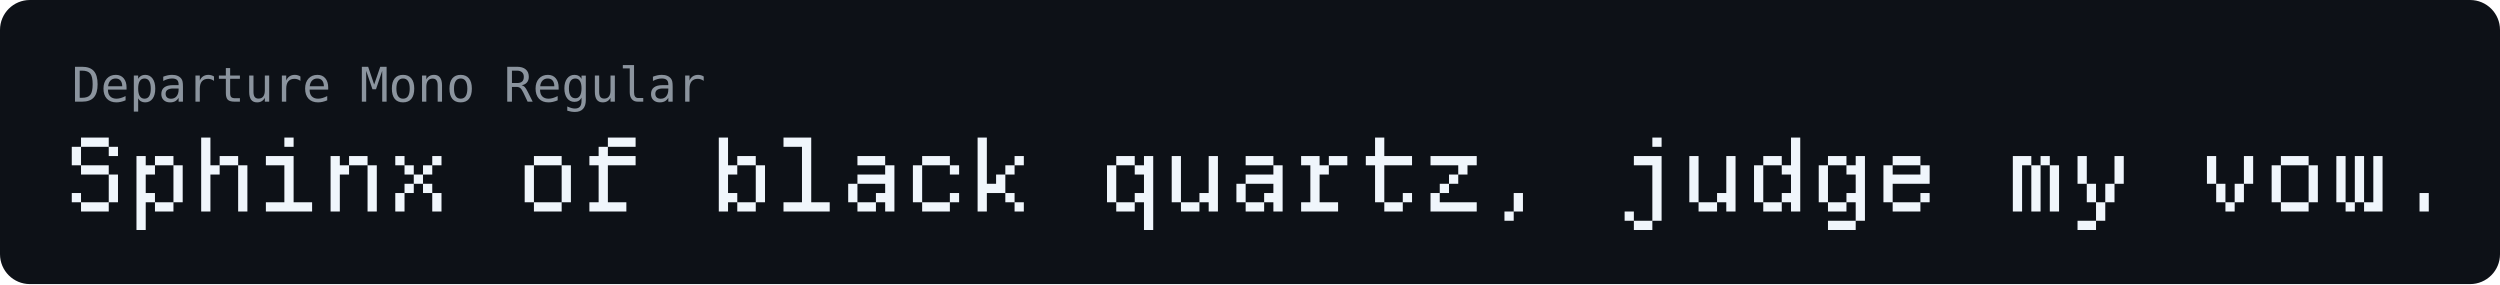
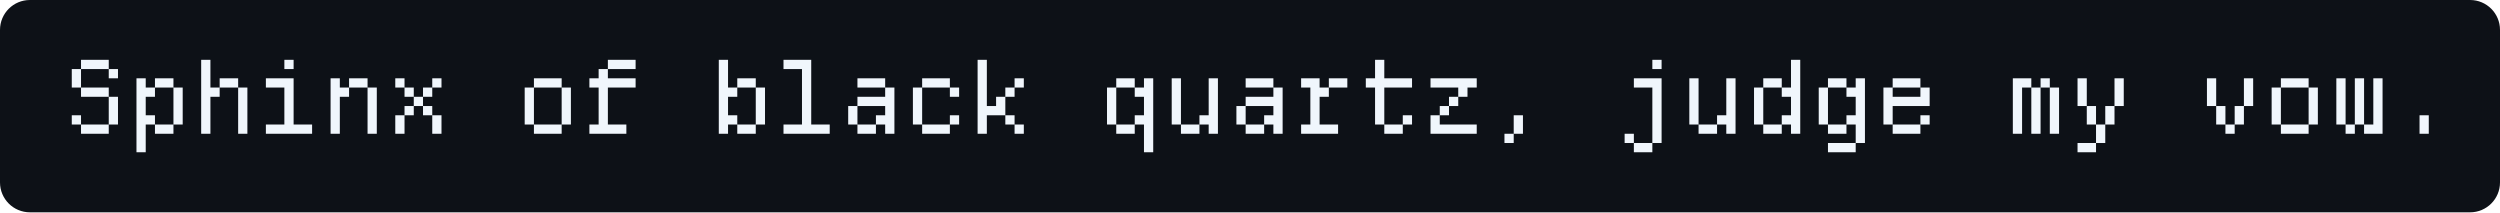
- <svg xmlns="http://www.w3.org/2000/svg" width="836" height="95" viewBox="0 0 836 95" role="img" aria-labelledby="title desc">
+ <svg xmlns="http://www.w3.org/2000/svg" width="836" height="71" viewBox="0 0 836 71" role="img" aria-labelledby="title desc">
  <rect width="100%" height="100%" rx="10" fill="#0d1117" />
-   <text x="24" y="34" fill="#8b949e" font-family="ui-monospace, SFMono-Regular, Menlo, Consolas, monospace" font-size="16">Departure Mono Regular</text>
-   <g transform="translate(20.91 70.73)" fill="#f0f6fc">
+   <g transform="translate(20.91 44.73)" fill="#f0f6fc">
    <path d="M3.091 -21.636V-15.455H6.182V-21.636ZM6.182 -15.455V-12.364H15.455V-15.455ZM15.455 -3.091H6.182V0.0H15.455ZM6.182 -3.091V-6.182H3.091V-3.091ZM15.455 -12.364V-3.091H18.545V-12.364ZM6.182 -24.727V-21.636H15.455V-24.727ZM15.455 -21.636V-18.545H18.545V-21.636Z M24.727 -18.545V6.182H27.818V-3.091H30.909V-6.182H27.818V-12.364H30.909V-15.455H27.818V-18.545ZM30.909 -18.545V-15.455H37.091V-18.545ZM37.091 -15.455V-3.091H40.182V-15.455ZM30.909 -3.091V0.0H37.091V-3.091Z M46.364 -24.727V0.0H49.455V-12.364H52.545V-15.455H49.455V-24.727ZM58.727 -15.455V0.0H61.818V-15.455ZM52.545 -18.545V-15.455H58.727V-18.545Z M74.182 -15.455V-3.091H68.0V0.0H83.455V-3.091H77.273V-18.545H68.0V-15.455ZM74.182 -24.727V-21.636H77.273V-24.727Z M89.636 -18.545V0.0H92.727V-12.364H95.818V-15.455H92.727V-18.545ZM95.818 -18.545V-15.455H102.0V-18.545ZM102.0 -15.455V0.0H105.091V-15.455Z M111.273 -18.545V-15.455H114.364V-18.545ZM123.636 -18.545V-15.455H126.727V-18.545ZM111.273 -6.182V0.0H114.364V-6.182ZM120.545 -15.455V-12.364H123.636V-15.455ZM114.364 -15.455V-12.364H117.455V-15.455ZM117.455 -12.364V-9.273H120.545V-12.364ZM114.364 -9.273V-6.182H117.455V-9.273ZM120.545 -9.273V-6.182H123.636V-9.273ZM123.636 -6.182V0.0H126.727V-6.182Z M157.636 -18.545V-15.455H166.909V-18.545ZM166.909 -15.455V-3.091H170.0V-15.455ZM154.545 -15.455V-3.091H157.636V-15.455ZM157.636 -3.091V0.0H166.909V-3.091Z M179.273 -15.455V-3.091H176.182V0.0H188.545V-3.091H182.364V-15.455H191.636V-18.545H182.364V-21.636H179.273V-18.545H176.182V-15.455ZM182.364 -24.727V-21.636H191.636V-24.727Z M219.455 -24.727V0.0H222.545V-3.091H225.636V-6.182H222.545V-12.364H225.636V-15.455H222.545V-24.727ZM225.636 -3.091V0.0H231.818V-3.091ZM231.818 -15.455V-3.091H234.909V-15.455ZM225.636 -18.545V-15.455H231.818V-18.545Z M247.273 -21.636V-3.091H241.091V0.0H256.545V-3.091H250.364V-24.727H241.091V-21.636Z M262.727 -9.273V-3.091H265.818V-9.273ZM265.818 -3.091V0.0H272.0V-3.091ZM272.0 -6.182V-3.091H275.091V0.0H278.182V-15.455H275.091V-12.364H265.818V-9.273H275.091V-6.182ZM265.818 -18.545V-15.455H275.091V-18.545Z M287.455 -18.545V-15.455H296.727V-18.545ZM284.364 -15.455V-3.091H287.455V-15.455ZM287.455 -3.091V0.0H296.727V-3.091ZM296.727 -15.455V-12.364H299.818V-15.455ZM296.727 -6.182V-3.091H299.818V-6.182Z M306.0 -24.727V0.0H309.091V-6.182H315.273V-12.364H312.182V-9.273H309.091V-24.727ZM318.364 -18.545V-15.455H321.455V-18.545ZM315.273 -15.455V-12.364H318.364V-15.455ZM315.273 -6.182V-3.091H318.364V-6.182ZM318.364 -3.091V0.0H321.455V-3.091Z M352.364 -18.545V-15.455H358.545V-18.545ZM358.545 -15.455V-12.364H361.636V-6.182H358.545V-3.091H361.636V6.182H364.727V-18.545H361.636V-15.455ZM349.273 -15.455V-3.091H352.364V-15.455ZM352.364 -3.091V0.0H358.545V-3.091Z M370.909 -18.545V-3.091H374.0V-18.545ZM374.0 -3.091V0.0H380.182V-3.091ZM383.273 -18.545V-6.182H380.182V-3.091H383.273V0.0H386.364V-18.545Z M392.545 -9.273V-3.091H395.636V-9.273ZM395.636 -3.091V0.0H401.818V-3.091ZM401.818 -6.182V-3.091H404.909V0.0H408V-15.455H404.909V-12.364H395.636V-9.273H404.909V-6.182ZM395.636 -18.545V-15.455H404.909V-18.545Z M420.364 -18.545H414.182V-15.455H417.273V-3.091H414.182V0.0H426.545V-3.091H420.364V-12.364H423.455V-15.455H420.364ZM429.636 -18.545H423.455V-15.455H429.636Z M438.909 -24.727V-18.545H435.818V-15.455H438.909V-3.091H442.0V-15.455H451.273V-18.545H442.0V-24.727ZM442.0 -3.091V0.0H448.182V-3.091ZM448.182 -6.182V-3.091H451.273V-6.182Z M457.455 -18.545V-15.455H466.727V-12.364H469.818V-15.455H472.909V-18.545ZM463.636 -12.364V-9.273H466.727V-12.364ZM460.545 -9.273V-6.182H463.636V-9.273ZM457.455 -6.182V0.0H472.909V-3.091H460.545V-6.182Z M485.273 -6.182V0.0H488.364V-6.182ZM482.182 0.0V3.091H485.273V0.0Z M531.636 -24.727V-21.636H534.727V-24.727ZM531.636 -15.455V3.091H534.727V-18.545H525.455V-15.455ZM531.636 3.091H525.455V6.182H531.636ZM525.455 3.091V0.0H522.364V3.091Z M544.0 -18.545V-3.091H547.091V-18.545ZM547.091 -3.091V0.0H553.273V-3.091ZM556.364 -18.545V-6.182H553.273V-3.091H556.364V0.0H559.455V-18.545Z M578 -24.727V-15.455H574.909V-12.364H578V-6.182H574.909V-3.091H578V0.0H581.091V-24.727ZM574.909 -3.091H568.727V0.0H574.909ZM568.727 -3.091V-15.455H565.636V-3.091ZM574.909 -15.455V-18.545H568.727V-15.455Z M590.364 -18.545V-15.455H596.545V-18.545ZM587.273 -15.455V-3.091H590.364V-15.455ZM590.364 -3.091V0.0H596.545V-3.091ZM590.364 3.091V6.182H599.636V3.091ZM596.545 -6.182V-3.091H599.636V3.091H602.727V-18.545H599.636V-15.455H596.545V-12.364H599.636V-6.182Z M612.0 -18.545V-15.455H621.273V-18.545ZM608.909 -15.455V-3.091H612.0V-9.273H624.364V-15.455H621.273V-12.364H612.0V-15.455ZM612.0 -3.091V0.0H621.273V-3.091ZM621.273 -6.182V-3.091H624.364V-6.182Z M652.182 -18.545V0.0H655.273V-15.455H658.364V-18.545ZM658.364 -15.455V0.0H661.455V-15.455ZM664.545 -15.455V-18.545H661.455V-15.455ZM664.545 -15.455V0.0H667.636V-15.455Z M673.818 -18.545V-9.273H676.909V-18.545ZM686.182 -18.545V-9.273H689.273V-18.545ZM680.0 -3.091V3.091H683.091V-3.091ZM680.0 3.091H673.818V6.182H680.0ZM683.091 -9.273V-3.091H686.182V-9.273ZM676.909 -9.273V-3.091H680.0V-9.273Z M717.091 -18.545V-9.273H720.182V-18.545ZM729.455 -18.545V-9.273H732.545V-18.545ZM723.273 -3.091V-9.273H720.182V-3.091ZM723.273 -3.091V0.0H726.364V-3.091ZM726.364 -9.273V-3.091H729.455V-9.273Z M741.818 -18.545V-15.455H751.091V-18.545ZM751.091 -15.455V-3.091H754.182V-15.455ZM738.727 -15.455V-3.091H741.818V-15.455ZM741.818 -3.091V0.0H751.091V-3.091Z M760.364 -18.545V-3.091H763.455V-18.545ZM772.727 -18.545V-3.091H769.636V0.0H775.818V-18.545ZM769.636 -3.091V-18.545H766.545V-3.091ZM763.455 -3.091V0.0H766.545V-3.091Z M788.182 -6.182V0.0H791.273V-6.182Z" />
  </g>
</svg>
